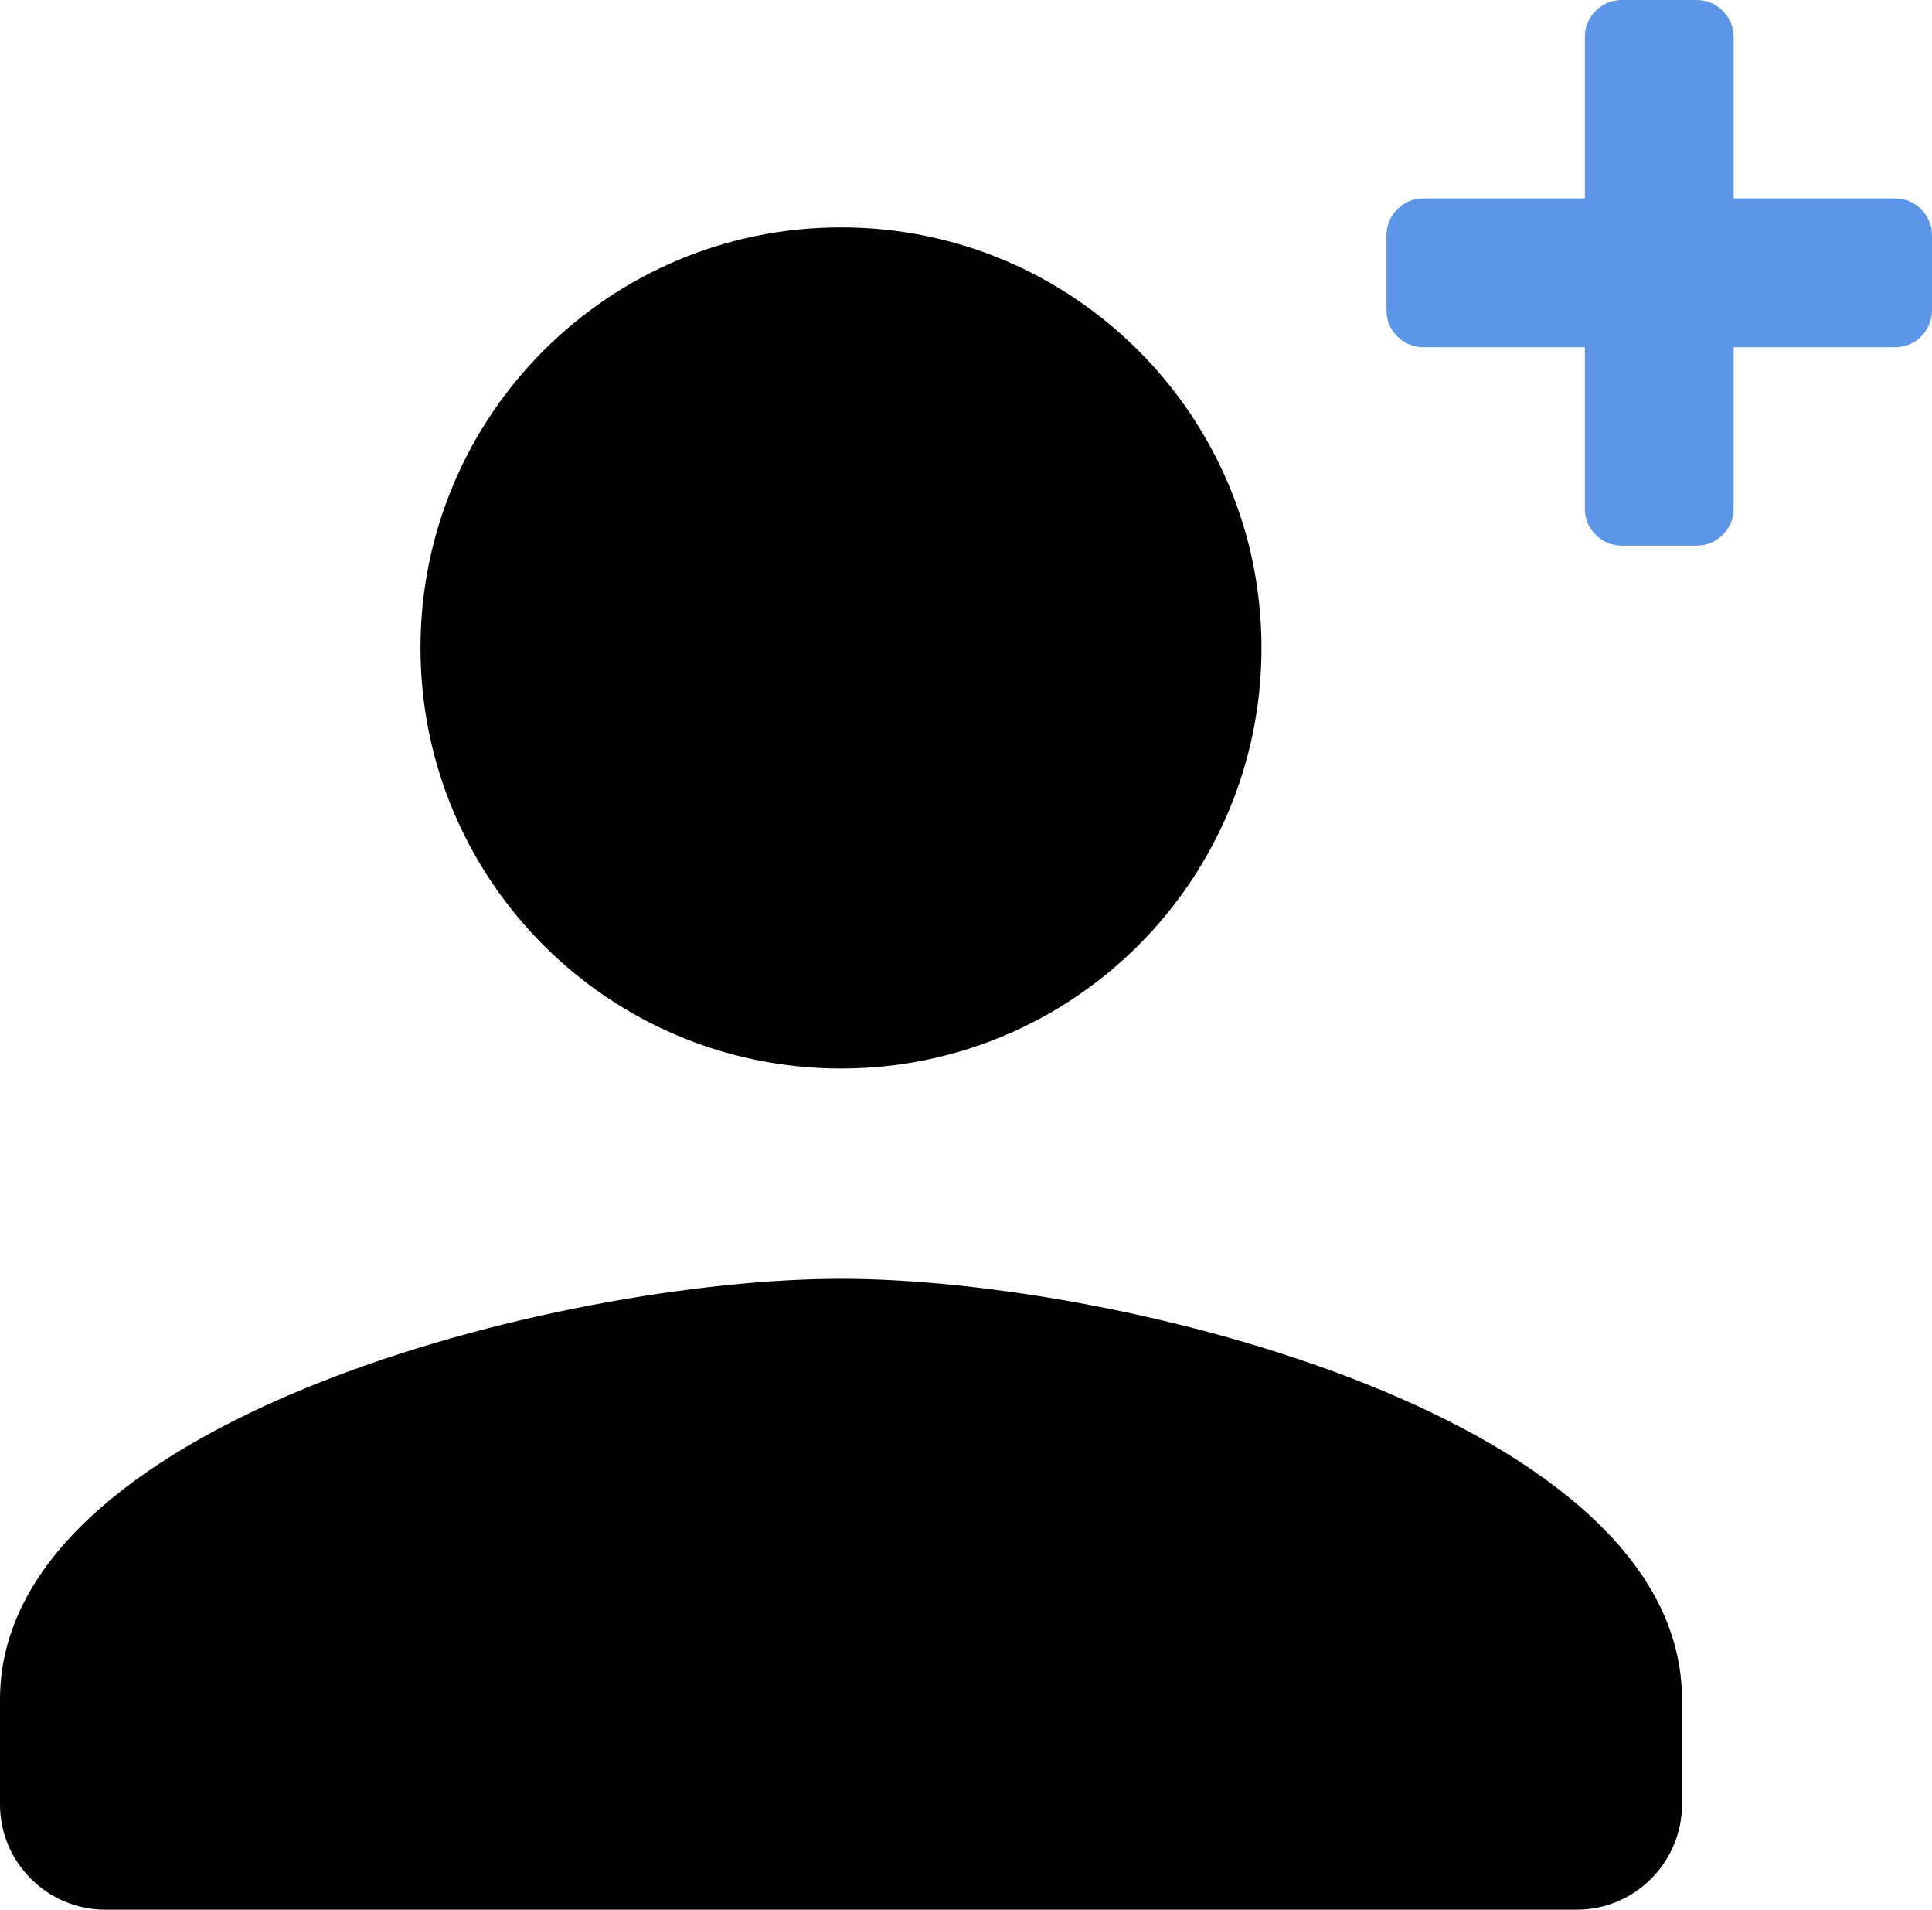
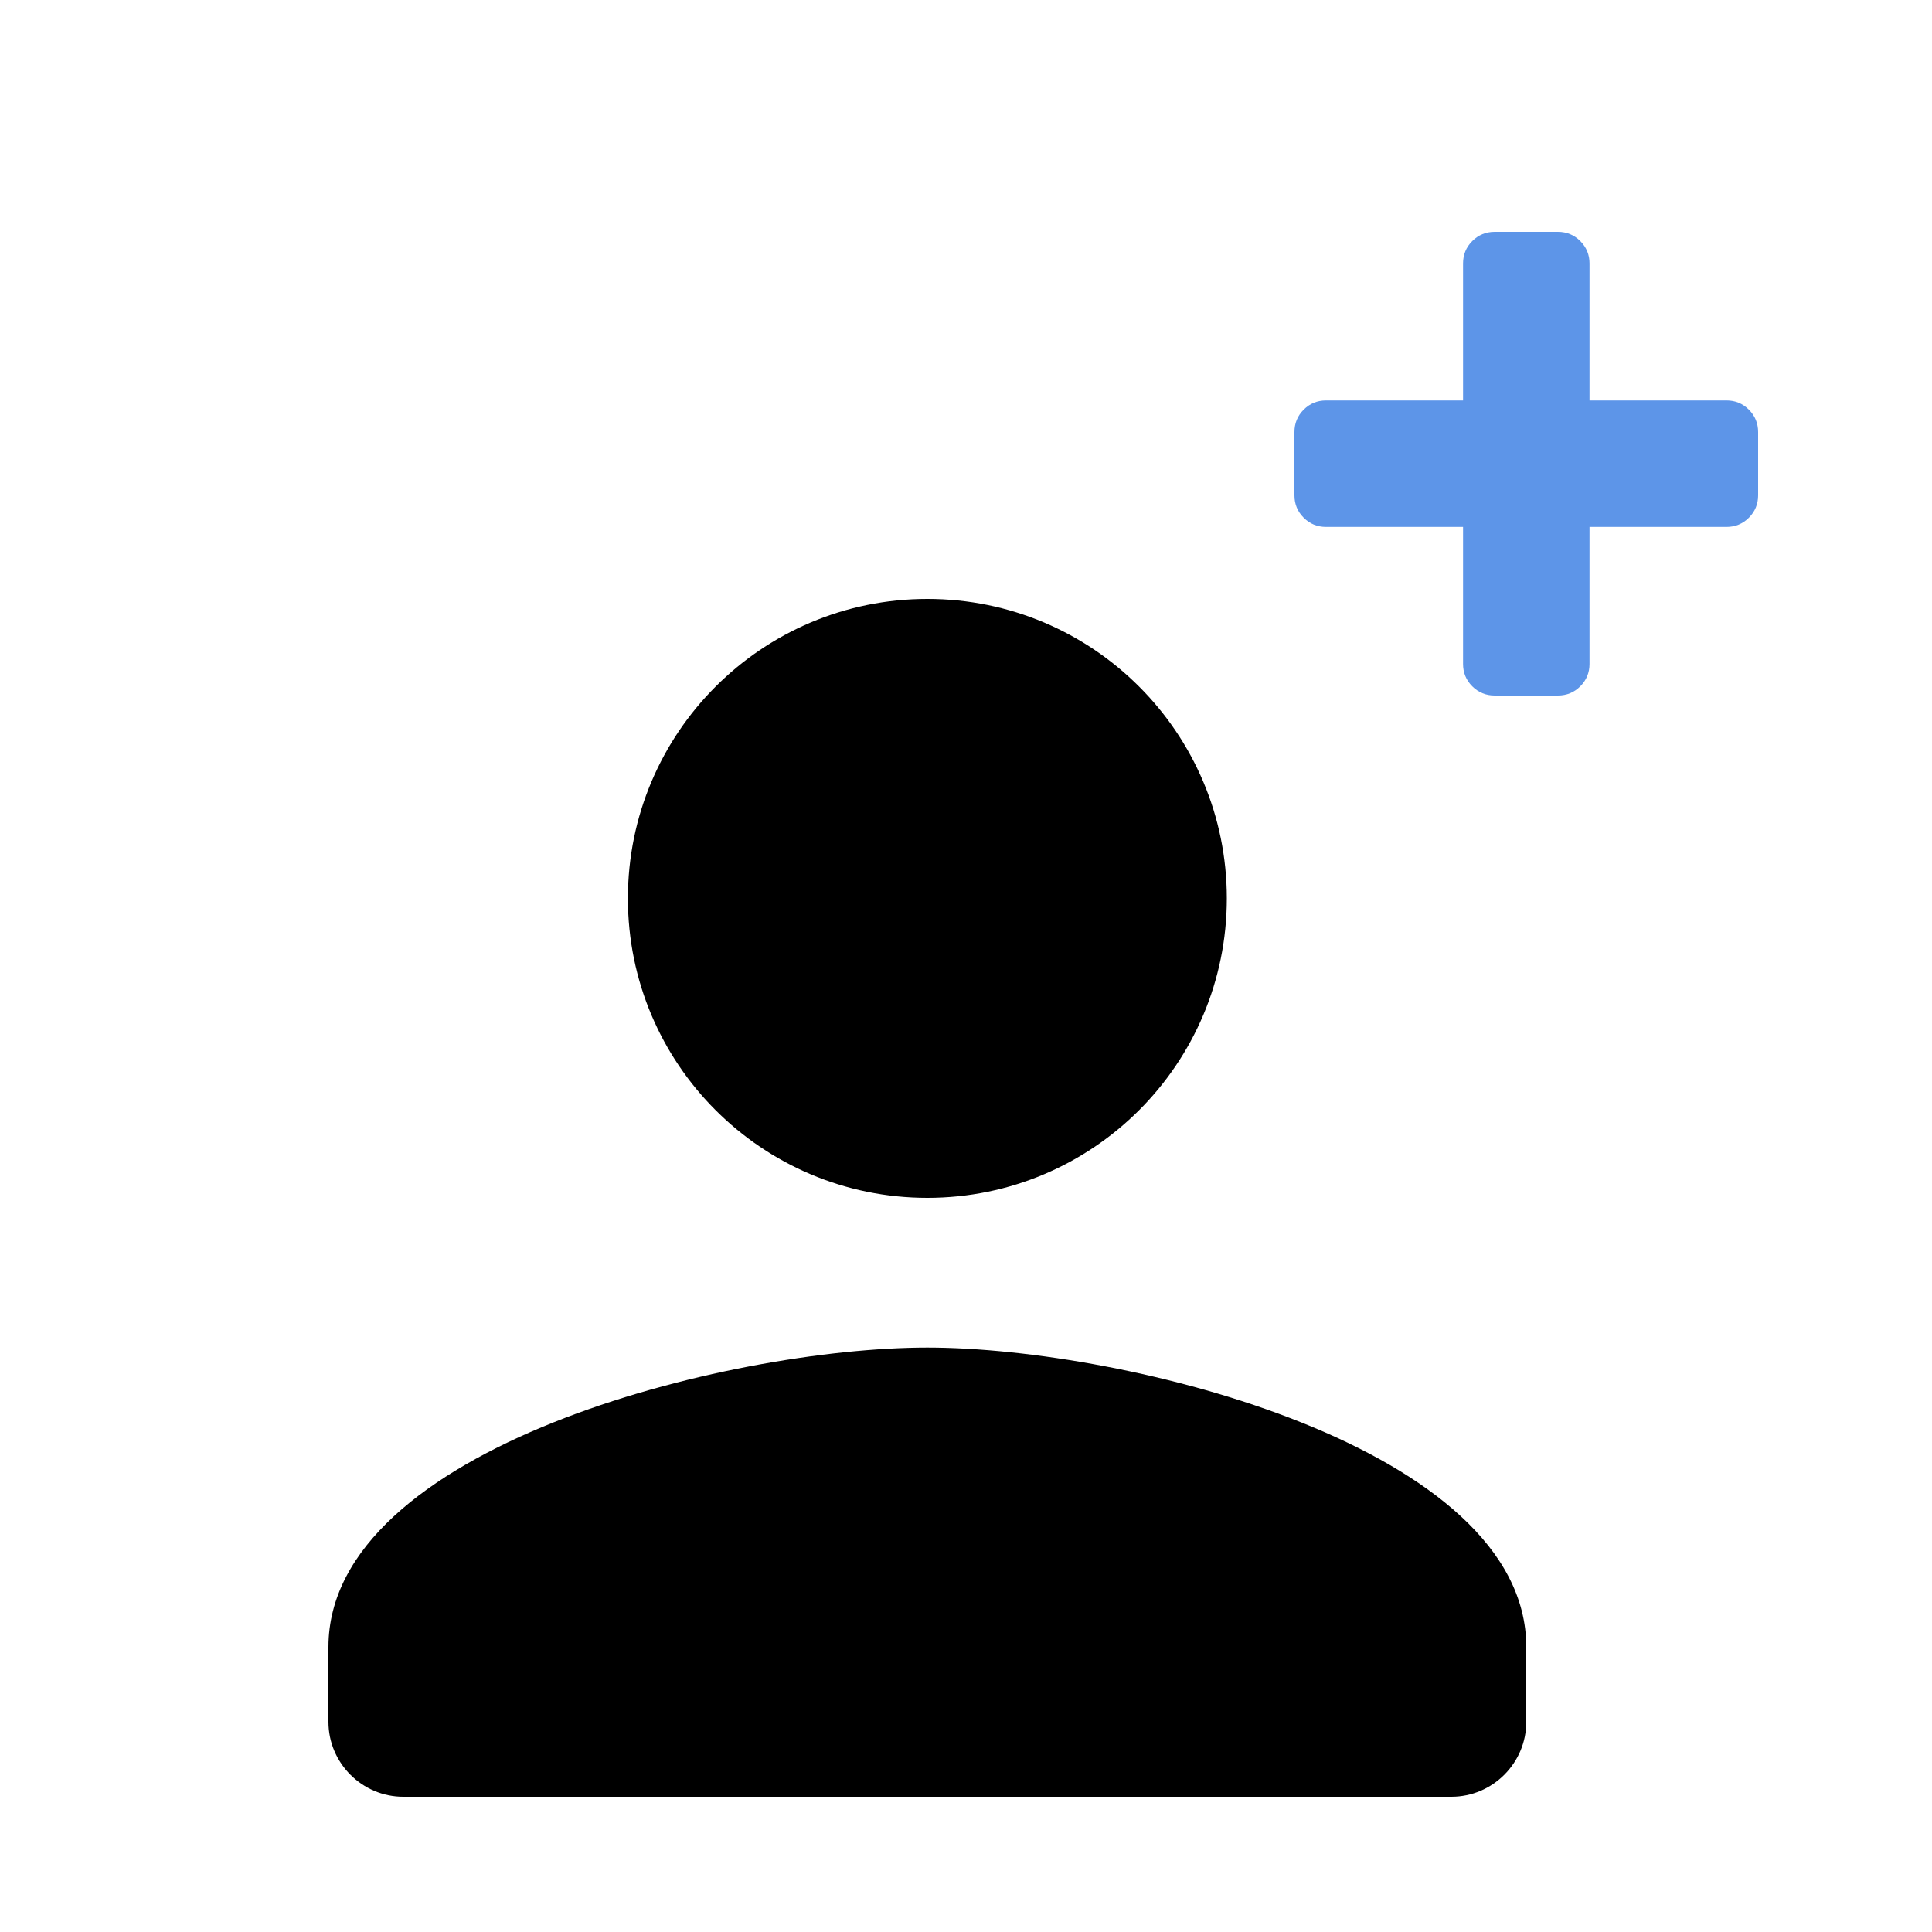
- <svg xmlns="http://www.w3.org/2000/svg" width="85" height="84" viewBox="0 0 85 84" fill="none">
-   <path d="M84.523 9.205C84.204 8.886 83.818 8.727 83.364 8.727H76.273V1.636C76.273 1.182 76.113 0.795 75.795 0.477C75.477 0.159 75.091 0 74.636 0H71.364C70.909 0 70.523 0.159 70.204 0.477C69.886 0.795 69.727 1.182 69.727 1.636V8.727H62.636C62.182 8.727 61.795 8.886 61.477 9.205C61.159 9.523 61 9.909 61 10.364V13.636C61 14.091 61.159 14.477 61.477 14.795C61.795 15.114 62.182 15.273 62.636 15.273H69.727V22.364C69.727 22.818 69.886 23.205 70.204 23.523C70.523 23.841 70.909 24 71.364 24H74.636C75.091 24 75.477 23.841 75.795 23.523C76.114 23.205 76.273 22.818 76.273 22.364V15.273H83.364C83.818 15.273 84.205 15.114 84.523 14.795C84.841 14.477 85 14.091 85 13.636V10.364C85 9.909 84.841 9.523 84.523 9.205Z" fill="#5D95E8" />
-   <path fill-rule="evenodd" clip-rule="evenodd" d="M37 47C47.221 47 55.5 38.721 55.5 28.5C55.5 18.279 47.221 10 37 10C26.779 10 18.5 18.279 18.5 28.5C18.5 38.721 26.779 47 37 47ZM37 56.25C24.651 56.25 0 62.447 0 74.75V79.375C0 81.919 2.081 84 4.625 84H69.375C71.919 84 74 81.919 74 79.375V74.75C74 62.447 49.349 56.25 37 56.25Z" fill="black" />
+ <svg xmlns="http://www.w3.org/2000/svg" width="100" height="100" viewBox="0 0 100 100" fill="none">
+   <path d="M90.523 21.205C90.204 20.886 89.818 20.727 89.364 20.727H82.273V13.636C82.273 13.182 82.113 12.795 81.795 12.477C81.477 12.159 81.091 12 80.636 12H77.364C76.909 12 76.523 12.159 76.204 12.477C75.886 12.795 75.727 13.182 75.727 13.636V20.727H68.636C68.182 20.727 67.795 20.887 67.477 21.205C67.159 21.523 67 21.909 67 22.364V25.637C67 26.091 67.159 26.477 67.477 26.795C67.795 27.114 68.182 27.273 68.636 27.273H75.727V34.364C75.727 34.818 75.886 35.205 76.204 35.523C76.523 35.841 76.909 36 77.364 36H80.636C81.091 36 81.477 35.841 81.795 35.523C82.114 35.205 82.273 34.818 82.273 34.364V27.273H89.364C89.818 27.273 90.205 27.114 90.523 26.795C90.841 26.477 91 26.091 91 25.637V22.364C91 21.909 90.841 21.523 90.523 21.205Z" fill="#5D95E8" />
+   <path fill-rule="evenodd" clip-rule="evenodd" d="M48 62C56.564 62 63.5 55.064 63.5 46.5C63.5 37.936 56.564 31 48 31C39.436 31 32.5 37.936 32.5 46.5C32.5 55.064 39.436 62 48 62ZM48 69.75C37.654 69.75 17 74.942 17 85.25V89.125C17 91.256 18.744 93 20.875 93H75.125C77.256 93 79 91.256 79 89.125V85.25C79 74.942 58.346 69.75 48 69.75Z" fill="black" />
</svg>
